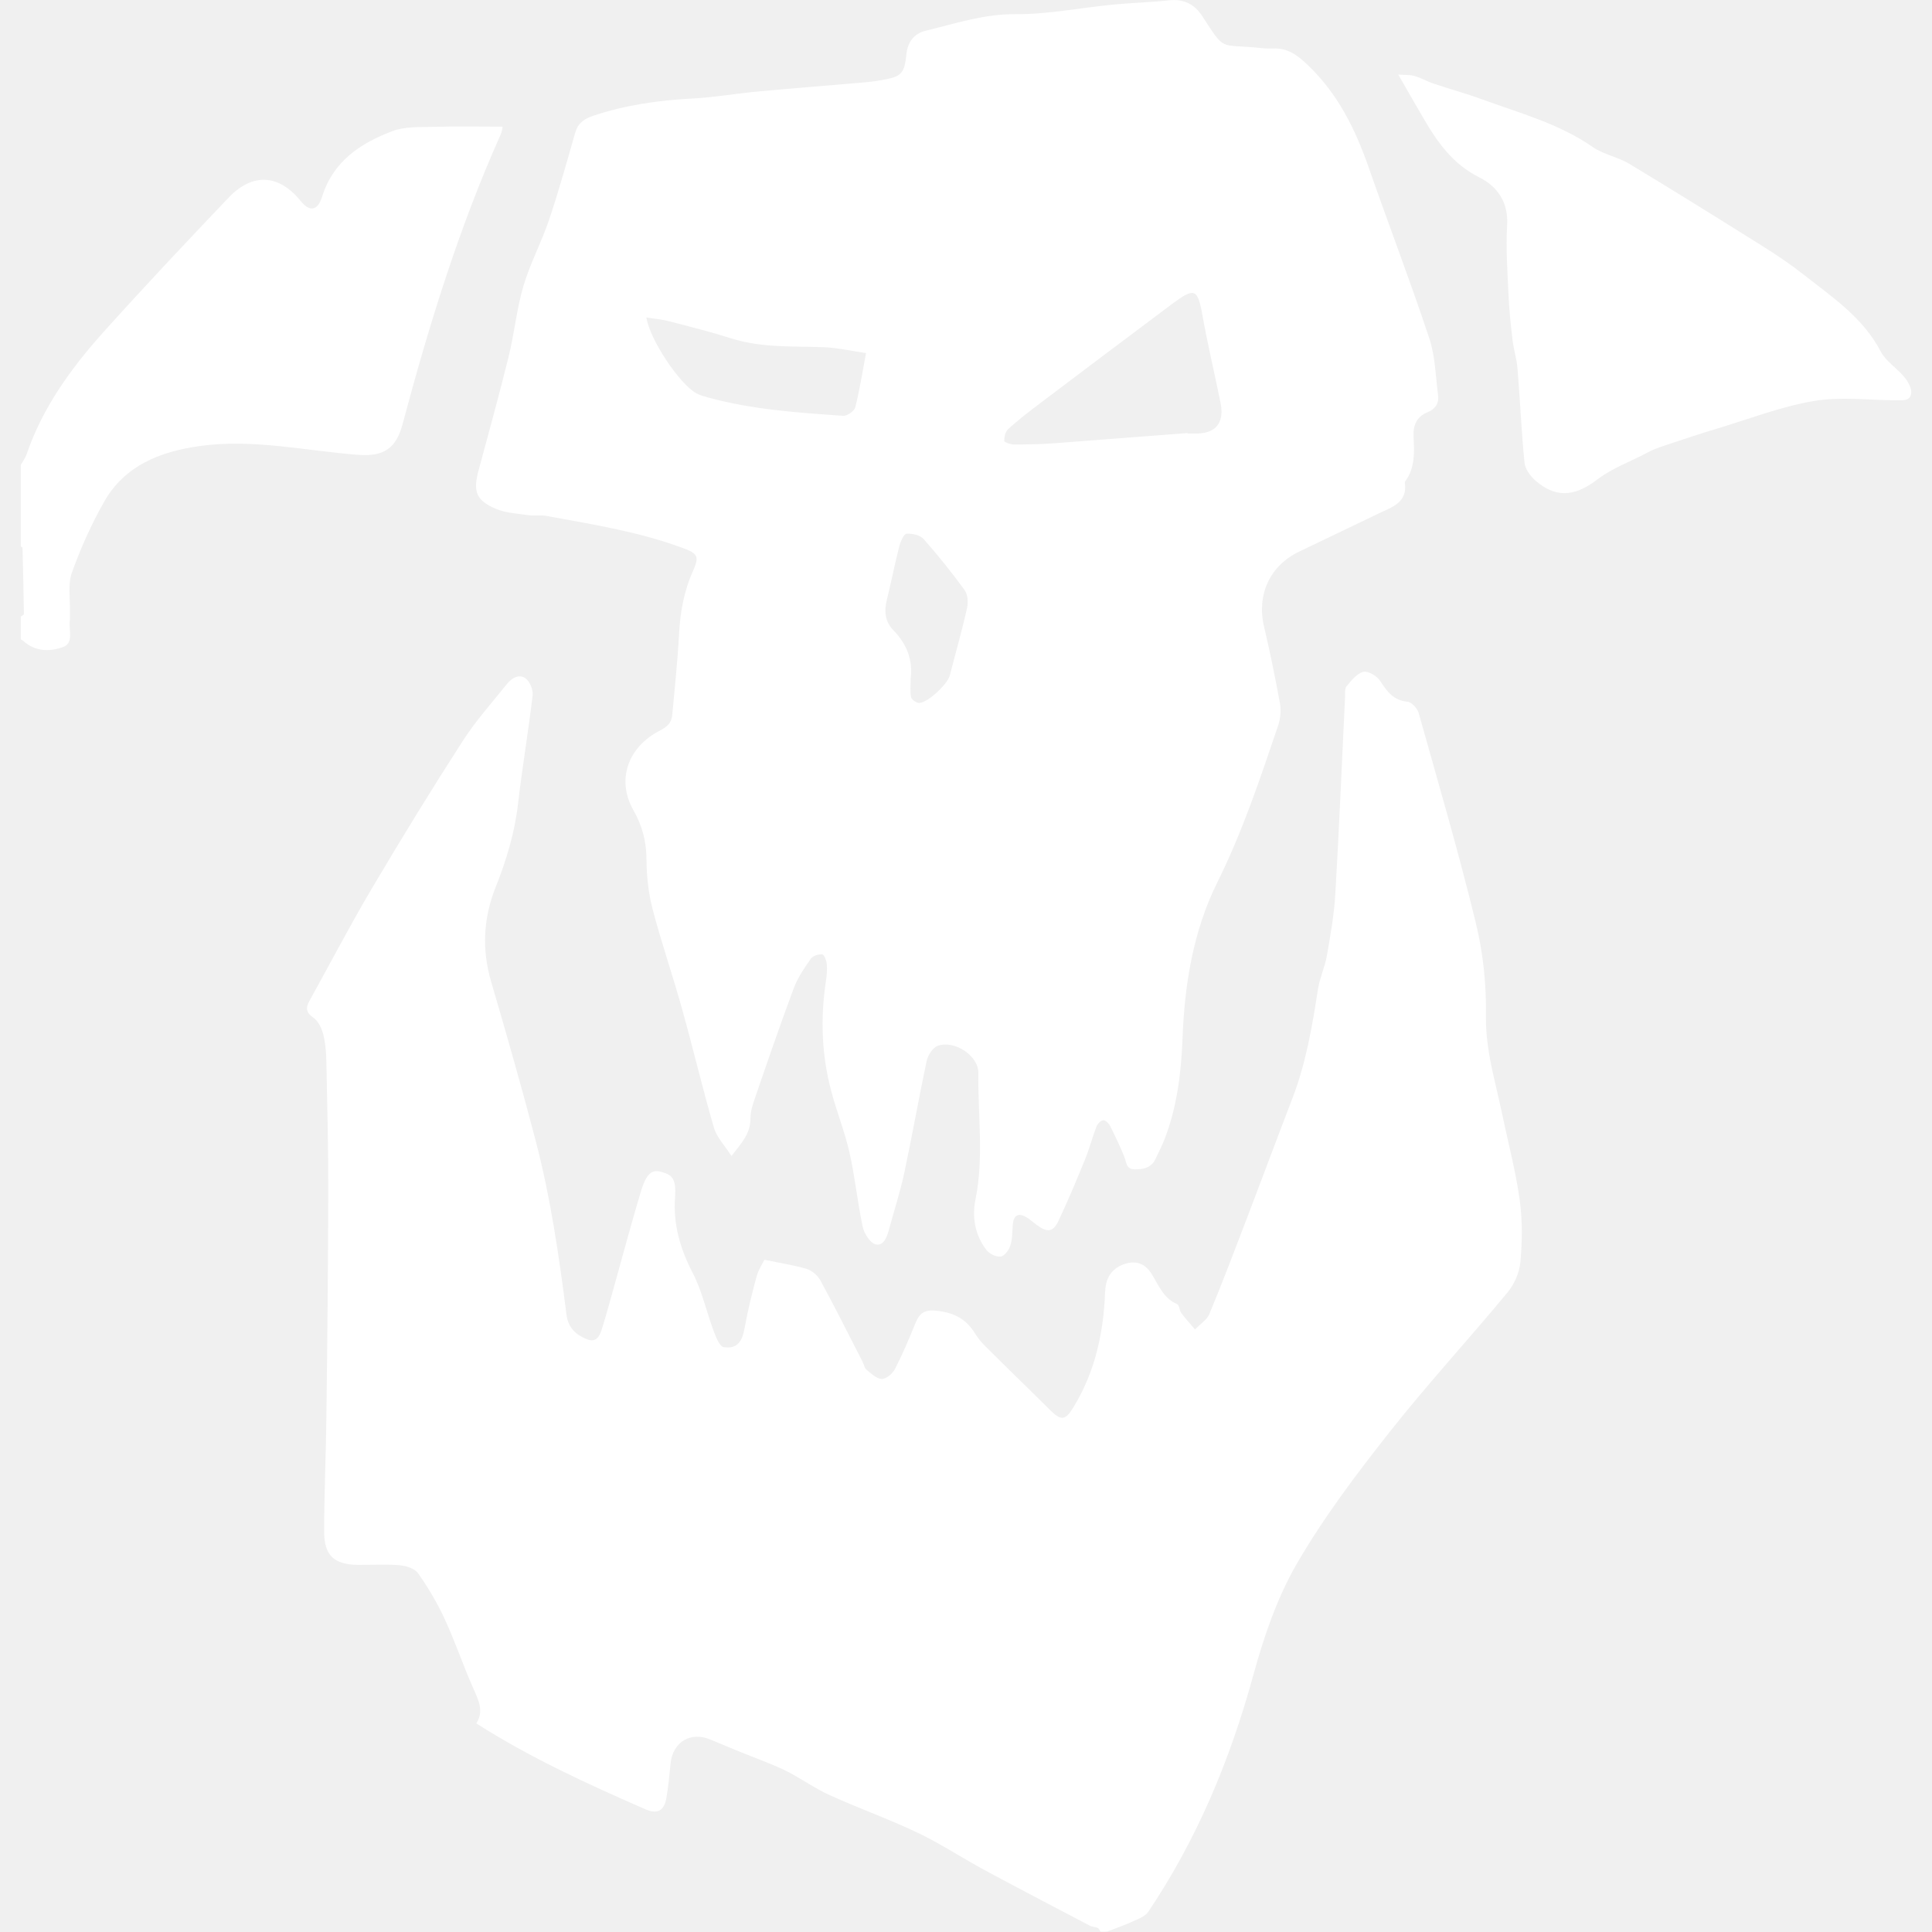
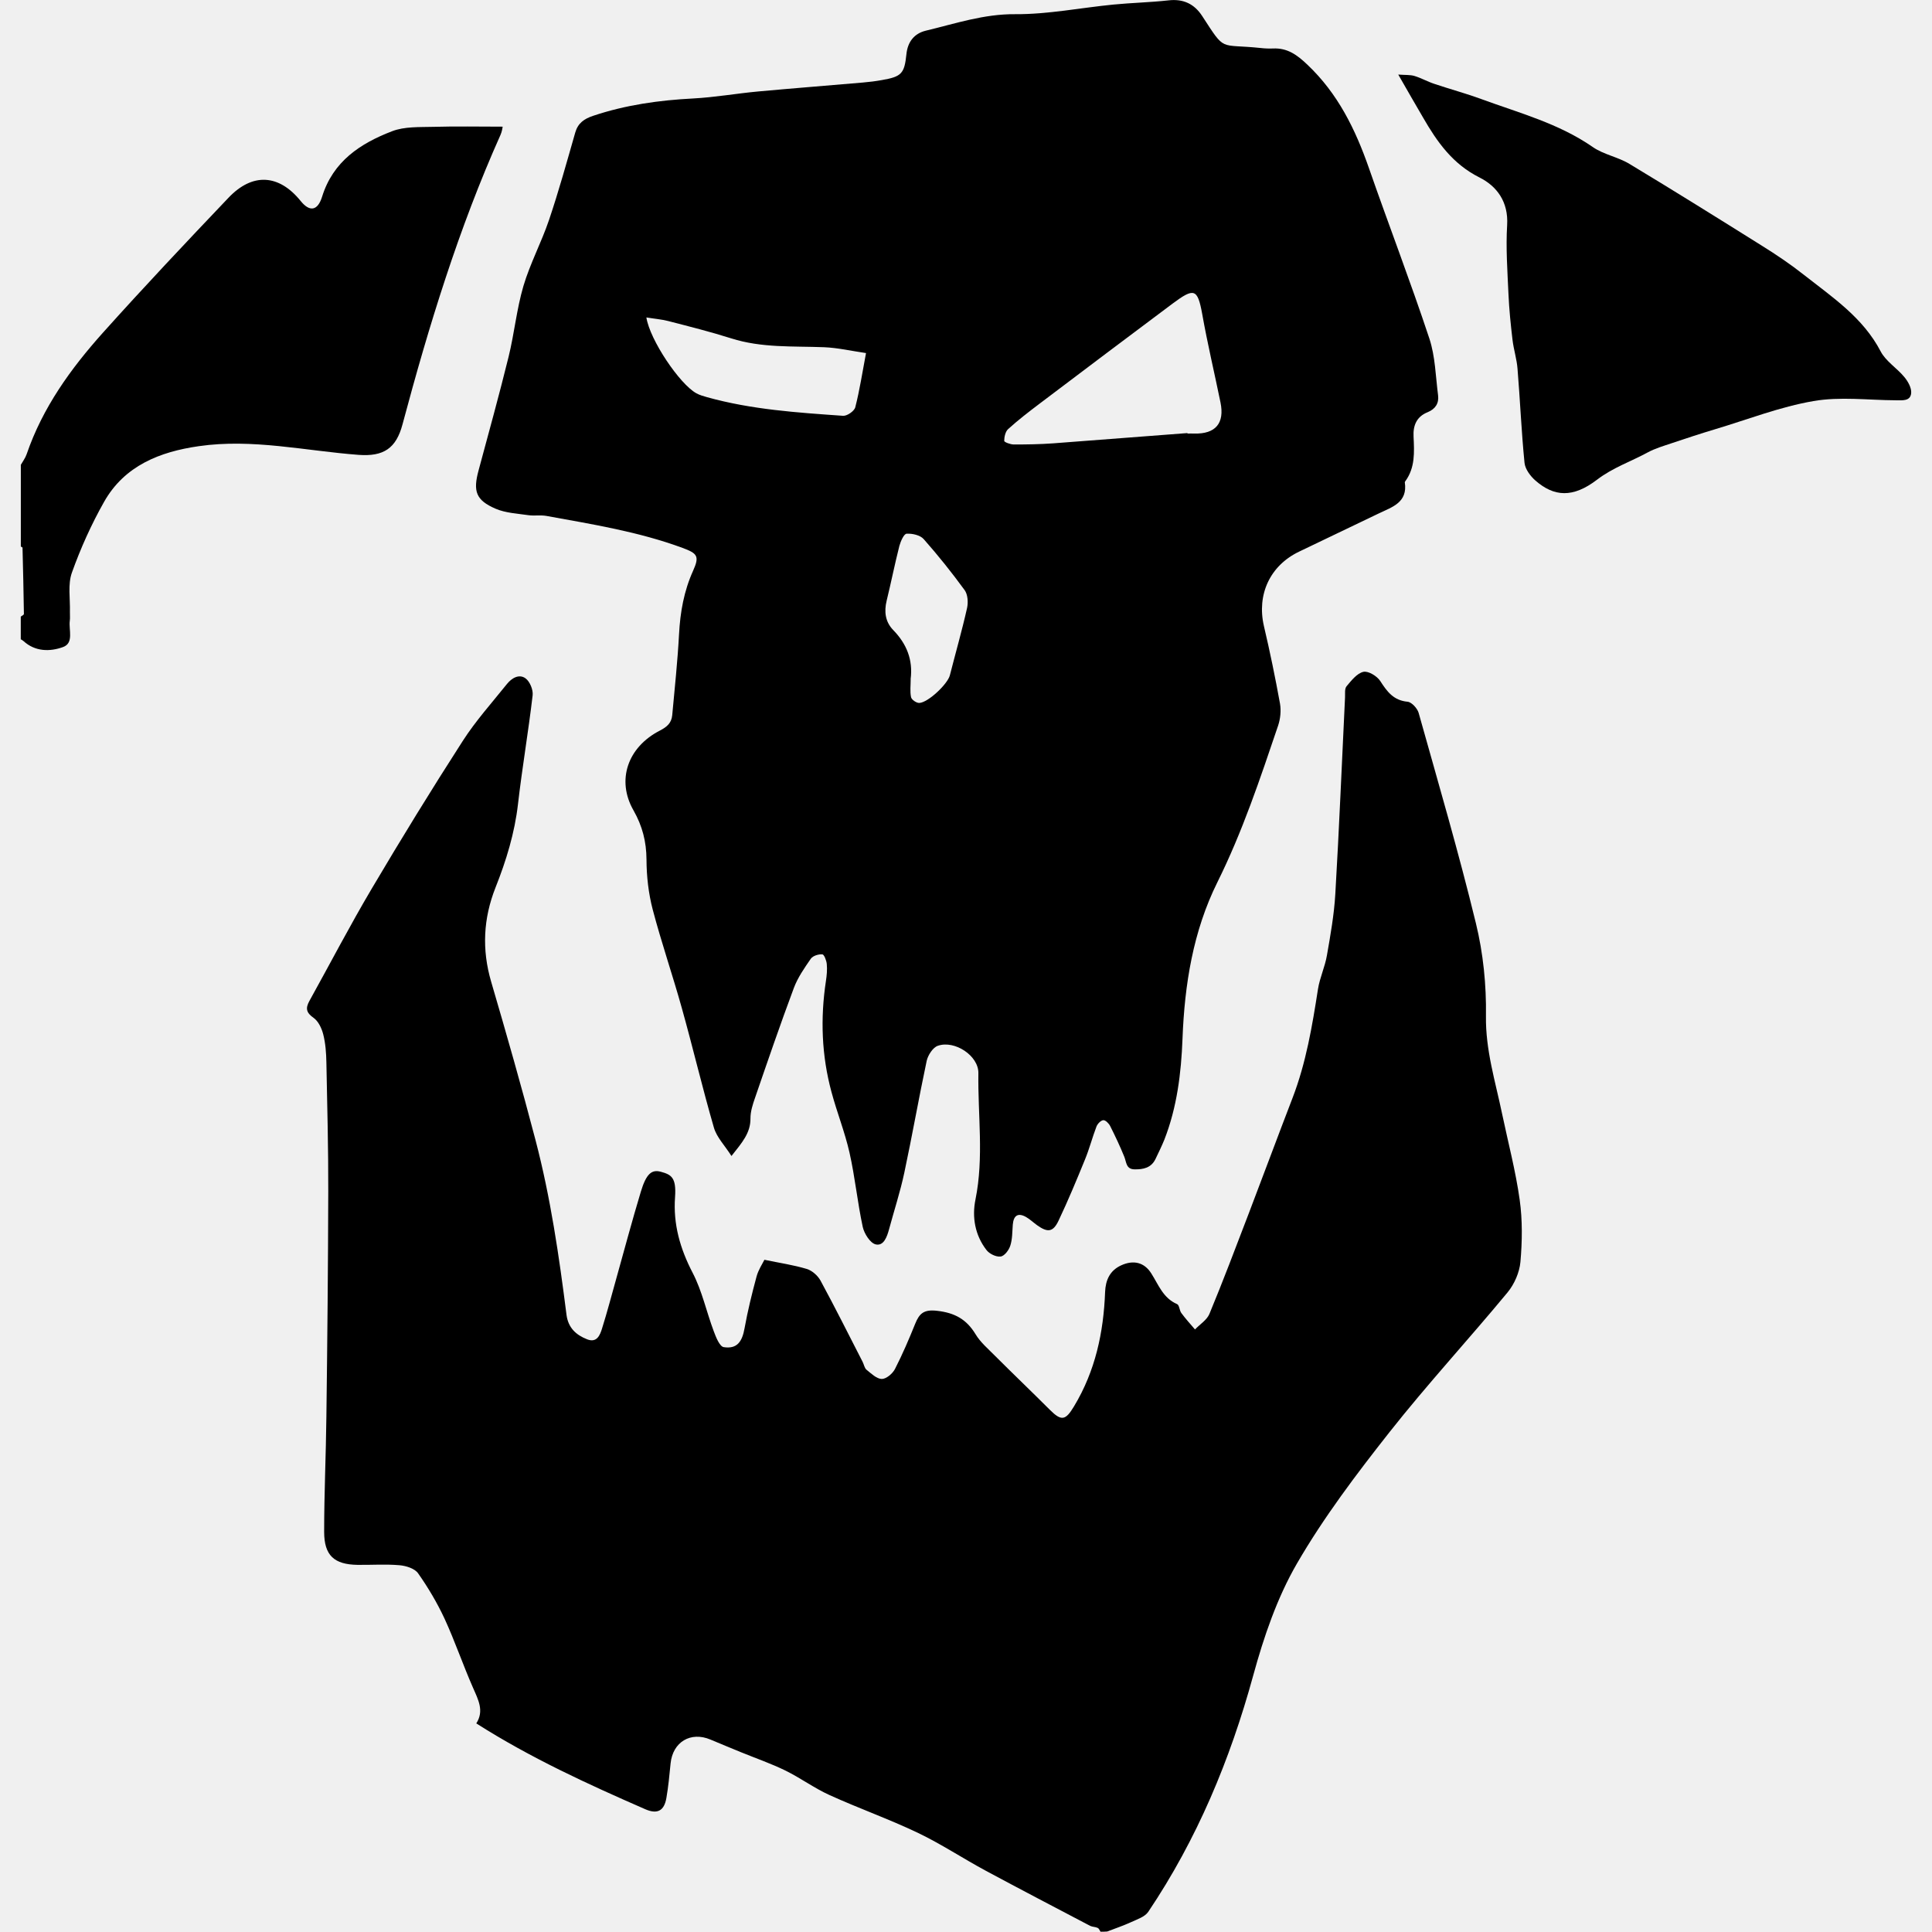
<svg xmlns="http://www.w3.org/2000/svg" version="1.1" width="32" height="32" viewBox="0 0 32 32">
-   <path fill="#fff" d="M18.231 32c-0.016-0.023-0.027-0.056-0.048-0.067-0.039-0.019-0.087-0.016-0.125-0.034-0.578-0.303-1.156-0.605-1.731-0.914-0.377-0.203-0.737-0.442-1.123-0.627-0.478-0.228-0.98-0.406-1.462-0.625-0.253-0.114-0.481-0.283-0.731-0.406-0.239-0.117-0.494-0.205-0.741-0.306-0.167-0.069-0.334-0.137-0.502-0.208-0.328-0.139-0.625 0.039-0.661 0.395-0.019 0.192-0.037 0.386-0.070 0.575-0.037 0.211-0.15 0.27-0.348 0.184-0.955-0.417-1.901-0.85-2.8-1.422 0.134-0.209 0.031-0.394-0.055-0.592-0.166-0.377-0.298-0.767-0.47-1.141-0.122-0.262-0.272-0.516-0.439-0.753-0.056-0.080-0.2-0.125-0.309-0.134-0.23-0.020-0.462-0.003-0.694-0.006-0.387-0.006-0.553-0.155-0.553-0.547 0-0.636 0.030-1.273 0.037-1.909 0.016-1.244 0.028-2.486 0.031-3.73 0.002-0.712-0.017-1.423-0.031-2.136-0.003-0.156-0.014-0.314-0.052-0.464-0.025-0.1-0.081-0.219-0.161-0.275-0.123-0.086-0.134-0.159-0.069-0.278 0.345-0.622 0.673-1.253 1.036-1.866 0.486-0.822 0.986-1.636 1.503-2.439 0.214-0.334 0.483-0.633 0.733-0.945 0.078-0.098 0.202-0.173 0.309-0.094 0.072 0.053 0.128 0.191 0.117 0.281-0.070 0.6-0.173 1.197-0.242 1.797-0.055 0.483-0.195 0.939-0.373 1.387-0.202 0.511-0.228 1.027-0.072 1.559 0.256 0.873 0.506 1.748 0.736 2.628 0.248 0.948 0.389 1.917 0.512 2.889 0.028 0.216 0.158 0.334 0.341 0.406 0.162 0.064 0.214-0.069 0.248-0.18 0.084-0.267 0.155-0.539 0.231-0.809 0.136-0.486 0.266-0.975 0.412-1.458 0.088-0.291 0.177-0.37 0.33-0.328 0.173 0.047 0.259 0.094 0.236 0.419-0.033 0.45 0.084 0.856 0.292 1.256 0.156 0.3 0.228 0.644 0.348 0.964 0.037 0.1 0.098 0.256 0.167 0.266 0.217 0.033 0.305-0.086 0.345-0.317 0.052-0.288 0.122-0.572 0.198-0.853 0.030-0.111 0.098-0.212 0.13-0.277 0.255 0.053 0.483 0.086 0.702 0.152 0.088 0.027 0.181 0.109 0.227 0.192 0.241 0.444 0.467 0.897 0.697 1.345 0.023 0.044 0.031 0.105 0.066 0.133 0.078 0.063 0.167 0.15 0.252 0.152 0.075 0 0.18-0.089 0.219-0.166 0.125-0.244 0.233-0.497 0.336-0.752 0.069-0.17 0.145-0.236 0.361-0.211 0.291 0.033 0.486 0.139 0.636 0.386 0.081 0.136 0.211 0.245 0.325 0.361 0.3 0.3 0.606 0.592 0.906 0.892 0.194 0.194 0.261 0.177 0.402-0.058 0.352-0.584 0.489-1.223 0.514-1.894 0.008-0.195 0.078-0.353 0.264-0.439 0.206-0.095 0.386-0.052 0.503 0.136 0.119 0.188 0.195 0.406 0.425 0.505 0.038 0.016 0.038 0.103 0.070 0.147 0.070 0.095 0.15 0.183 0.227 0.273 0.081-0.086 0.197-0.156 0.239-0.258 0.227-0.547 0.436-1.102 0.648-1.655 0.245-0.641 0.483-1.284 0.73-1.925 0.223-0.581 0.325-1.189 0.42-1.8 0.030-0.189 0.116-0.369 0.148-0.558 0.059-0.336 0.119-0.675 0.139-1.016 0.064-1.086 0.108-2.172 0.161-3.258 0.003-0.063-0.009-0.142 0.025-0.183 0.080-0.095 0.172-0.214 0.278-0.239 0.081-0.019 0.228 0.070 0.281 0.153 0.113 0.175 0.219 0.32 0.452 0.342 0.067 0.006 0.161 0.109 0.183 0.184 0.325 1.158 0.664 2.314 0.948 3.483 0.122 0.498 0.175 1.026 0.167 1.539-0.008 0.564 0.156 1.083 0.267 1.617 0.1 0.477 0.225 0.948 0.292 1.428 0.047 0.337 0.042 0.687 0.012 1.028-0.016 0.173-0.1 0.367-0.212 0.503-0.645 0.78-1.333 1.525-1.959 2.319-0.548 0.695-1.087 1.408-1.53 2.172-0.33 0.569-0.55 1.217-0.725 1.856-0.383 1.397-0.93 2.712-1.739 3.915-0.058 0.084-0.188 0.125-0.291 0.173-0.127 0.058-0.259 0.102-0.389 0.152-0.033 0.003-0.070 0.003-0.108 0.003zM0.344 7.701c0.033-0.058 0.075-0.114 0.097-0.177 0.264-0.772 0.731-1.419 1.266-2.016 0.678-0.756 1.377-1.497 2.078-2.233 0.398-0.419 0.836-0.389 1.194 0.053 0.148 0.184 0.281 0.169 0.356-0.070 0.181-0.586 0.634-0.883 1.158-1.084 0.206-0.080 0.453-0.067 0.681-0.073 0.378-0.011 0.758-0.003 1.152-0.003-0.003 0.016-0.011 0.080-0.036 0.136-0.692 1.547-1.187 3.161-1.623 4.794-0.106 0.4-0.314 0.536-0.727 0.506-0.881-0.066-1.756-0.273-2.647-0.144-0.644 0.092-1.23 0.322-1.569 0.922-0.211 0.373-0.389 0.769-0.533 1.172-0.070 0.195-0.027 0.431-0.033 0.65-0.002 0.048 0.005 0.1-0.002 0.148-0.020 0.153 0.072 0.37-0.114 0.436-0.214 0.077-0.458 0.078-0.653-0.1-0.013-0.012-0.030-0.020-0.045-0.030 0-0.125 0-0.25 0-0.375 0.019-0.014 0.053-0.030 0.052-0.044-0.005-0.367-0.014-0.733-0.023-1.098 0-0.006-0.019-0.012-0.028-0.019 0-0.452 0-0.902 0-1.351zM12.114 19.145c-0.109-0.172-0.242-0.306-0.289-0.466-0.191-0.658-0.348-1.326-0.533-1.986-0.152-0.545-0.337-1.081-0.481-1.628-0.070-0.267-0.102-0.552-0.103-0.828-0.002-0.297-0.067-0.553-0.216-0.816-0.284-0.497-0.098-1.045 0.437-1.32 0.122-0.063 0.192-0.127 0.205-0.253 0.041-0.447 0.089-0.894 0.113-1.342 0.019-0.366 0.081-0.717 0.233-1.053 0.109-0.242 0.070-0.287-0.175-0.378-0.731-0.27-1.495-0.391-2.256-0.53-0.097-0.017-0.2 0.002-0.297-0.012-0.183-0.027-0.377-0.036-0.541-0.106-0.331-0.142-0.378-0.291-0.284-0.637 0.169-0.627 0.342-1.252 0.497-1.881 0.095-0.386 0.133-0.789 0.245-1.17 0.111-0.375 0.3-0.727 0.425-1.097 0.161-0.477 0.295-0.962 0.434-1.447 0.045-0.156 0.147-0.227 0.297-0.277 0.537-0.18 1.091-0.258 1.655-0.287 0.361-0.019 0.719-0.083 1.078-0.116 0.578-0.053 1.156-0.098 1.734-0.148 0.106-0.009 0.211-0.022 0.316-0.041 0.323-0.056 0.372-0.106 0.405-0.427 0.020-0.203 0.127-0.344 0.322-0.391 0.489-0.117 0.961-0.278 1.483-0.273 0.539 0.003 1.080-0.106 1.62-0.159 0.305-0.030 0.611-0.036 0.916-0.070 0.247-0.028 0.428 0.059 0.559 0.261 0.392 0.602 0.27 0.455 0.966 0.528 0.069 0.008 0.137 0.011 0.206 0.008 0.238-0.011 0.398 0.105 0.567 0.266 0.508 0.48 0.798 1.073 1.023 1.719 0.328 0.942 0.686 1.873 1 2.82 0.098 0.297 0.103 0.625 0.144 0.939 0.017 0.133-0.045 0.228-0.172 0.28-0.183 0.073-0.244 0.219-0.234 0.405 0.012 0.256 0.028 0.514-0.137 0.739-0.003 0.005-0.008 0.011-0.008 0.017 0.050 0.336-0.208 0.409-0.433 0.517-0.439 0.209-0.877 0.422-1.316 0.631-0.484 0.231-0.706 0.712-0.584 1.236 0.1 0.425 0.188 0.853 0.266 1.283 0.020 0.116 0.006 0.25-0.031 0.362-0.298 0.88-0.591 1.759-1.006 2.595-0.403 0.812-0.544 1.694-0.578 2.594-0.022 0.57-0.091 1.133-0.3 1.669-0.044 0.109-0.097 0.216-0.148 0.323-0.070 0.145-0.202 0.173-0.347 0.17-0.141-0.002-0.133-0.119-0.169-0.208-0.070-0.173-0.15-0.342-0.234-0.509-0.022-0.044-0.078-0.1-0.114-0.097-0.041 0.003-0.095 0.059-0.113 0.105-0.069 0.18-0.117 0.369-0.191 0.548-0.139 0.341-0.28 0.68-0.437 1.011-0.091 0.192-0.181 0.2-0.356 0.075-0.061-0.044-0.116-0.097-0.18-0.134-0.133-0.077-0.209-0.030-0.222 0.125-0.009 0.117-0.006 0.241-0.042 0.35-0.023 0.073-0.098 0.172-0.161 0.178-0.075 0.009-0.186-0.045-0.234-0.109-0.189-0.245-0.241-0.544-0.181-0.836 0.141-0.697 0.038-1.395 0.048-2.092 0.005-0.289-0.394-0.552-0.673-0.453-0.081 0.028-0.162 0.155-0.183 0.248-0.131 0.616-0.239 1.236-0.37 1.85-0.067 0.317-0.169 0.627-0.253 0.939-0.034 0.125-0.088 0.283-0.222 0.252-0.091-0.022-0.189-0.177-0.214-0.288-0.088-0.408-0.128-0.827-0.22-1.234-0.077-0.339-0.208-0.666-0.298-1.002-0.164-0.605-0.186-1.219-0.092-1.839 0.014-0.092 0.023-0.188 0.014-0.28-0.005-0.059-0.044-0.159-0.073-0.161-0.063-0.005-0.156 0.023-0.191 0.072-0.106 0.153-0.216 0.311-0.281 0.484-0.225 0.602-0.433 1.209-0.642 1.817-0.039 0.111-0.078 0.231-0.077 0.345 0.002 0.241-0.139 0.4-0.313 0.62zM19.668 7.175c0 0.002 0 0.005 0 0.006 0.038 0 0.075-0.002 0.113 0 0.352 0.009 0.505-0.17 0.434-0.516-0.1-0.489-0.216-0.975-0.303-1.466-0.077-0.423-0.136-0.434-0.491-0.17-0.734 0.55-1.469 1.101-2.201 1.656-0.18 0.136-0.358 0.273-0.523 0.423-0.045 0.041-0.064 0.13-0.064 0.195 0 0.020 0.102 0.059 0.158 0.059 0.219 0 0.437-0.003 0.655-0.019 0.742-0.056 1.483-0.114 2.223-0.17zM10.706 5.258c0.058 0.373 0.552 1.105 0.828 1.256 0.053 0.030 0.116 0.047 0.175 0.064 0.737 0.206 1.497 0.256 2.255 0.309 0.066 0.005 0.186-0.078 0.202-0.141 0.072-0.281 0.116-0.57 0.178-0.898-0.247-0.036-0.47-0.088-0.695-0.097-0.516-0.020-1.034 0.014-1.539-0.147-0.344-0.109-0.695-0.197-1.044-0.287-0.109-0.028-0.225-0.037-0.359-0.059zM15.084 11.25c0 0.1-0.014 0.203 0.006 0.298 0.009 0.042 0.091 0.098 0.137 0.095 0.148-0.008 0.467-0.313 0.505-0.455 0.095-0.373 0.202-0.744 0.286-1.119 0.020-0.092 0.012-0.223-0.041-0.295-0.213-0.292-0.439-0.575-0.678-0.845-0.058-0.066-0.189-0.095-0.283-0.089-0.045 0.003-0.098 0.125-0.119 0.2-0.077 0.302-0.137 0.606-0.211 0.908-0.045 0.183-0.023 0.352 0.108 0.487 0.222 0.228 0.33 0.492 0.289 0.814zM23.16 1.235c0.117 0.009 0.197 0.002 0.267 0.023 0.113 0.034 0.217 0.094 0.33 0.131 0.258 0.087 0.522 0.158 0.778 0.252 0.63 0.231 1.283 0.403 1.847 0.795 0.18 0.125 0.419 0.164 0.609 0.28 0.737 0.444 1.467 0.9 2.195 1.356 0.238 0.148 0.472 0.306 0.692 0.48 0.473 0.372 0.98 0.708 1.272 1.269 0.086 0.164 0.269 0.275 0.391 0.423 0.061 0.073 0.122 0.181 0.114 0.267-0.012 0.138-0.15 0.119-0.256 0.119-0.455-0.002-0.92-0.064-1.362 0.013-0.555 0.095-1.089 0.305-1.631 0.467-0.244 0.073-0.486 0.153-0.727 0.234-0.13 0.044-0.264 0.083-0.383 0.147-0.281 0.153-0.581 0.253-0.845 0.455-0.4 0.305-0.711 0.283-1.020 0.013-0.083-0.073-0.169-0.188-0.18-0.292-0.052-0.519-0.073-1.039-0.116-1.558-0.012-0.161-0.064-0.319-0.083-0.48-0.030-0.253-0.056-0.506-0.067-0.759-0.017-0.381-0.045-0.764-0.022-1.142 0.023-0.384-0.169-0.644-0.459-0.789-0.444-0.223-0.7-0.587-0.933-0.991-0.13-0.22-0.255-0.442-0.411-0.712z" />
+   <path d="M18.231 32c-0.016-0.023-0.027-0.056-0.048-0.067-0.039-0.019-0.087-0.016-0.125-0.034-0.578-0.303-1.156-0.605-1.731-0.914-0.377-0.203-0.737-0.442-1.123-0.627-0.478-0.228-0.98-0.406-1.462-0.625-0.253-0.114-0.481-0.283-0.731-0.406-0.239-0.117-0.494-0.205-0.741-0.306-0.167-0.069-0.334-0.137-0.502-0.208-0.328-0.139-0.625 0.039-0.661 0.395-0.019 0.192-0.037 0.386-0.070 0.575-0.037 0.211-0.15 0.27-0.348 0.184-0.955-0.417-1.901-0.85-2.8-1.422 0.134-0.209 0.031-0.394-0.055-0.592-0.166-0.377-0.298-0.767-0.47-1.141-0.122-0.262-0.272-0.516-0.439-0.753-0.056-0.080-0.2-0.125-0.309-0.134-0.23-0.020-0.462-0.003-0.694-0.006-0.387-0.006-0.553-0.155-0.553-0.547 0-0.636 0.030-1.273 0.037-1.909 0.016-1.244 0.028-2.486 0.031-3.73 0.002-0.712-0.017-1.423-0.031-2.136-0.003-0.156-0.014-0.314-0.052-0.464-0.025-0.1-0.081-0.219-0.161-0.275-0.123-0.086-0.134-0.159-0.069-0.278 0.345-0.622 0.673-1.253 1.036-1.866 0.486-0.822 0.986-1.636 1.503-2.439 0.214-0.334 0.483-0.633 0.733-0.945 0.078-0.098 0.202-0.173 0.309-0.094 0.072 0.053 0.128 0.191 0.117 0.281-0.070 0.6-0.173 1.197-0.242 1.797-0.055 0.483-0.195 0.939-0.373 1.387-0.202 0.511-0.228 1.027-0.072 1.559 0.256 0.873 0.506 1.748 0.736 2.628 0.248 0.948 0.389 1.917 0.512 2.889 0.028 0.216 0.158 0.334 0.341 0.406 0.162 0.064 0.214-0.069 0.248-0.18 0.084-0.267 0.155-0.539 0.231-0.809 0.136-0.486 0.266-0.975 0.412-1.458 0.088-0.291 0.177-0.37 0.33-0.328 0.173 0.047 0.259 0.094 0.236 0.419-0.033 0.45 0.084 0.856 0.292 1.256 0.156 0.3 0.228 0.644 0.348 0.964 0.037 0.1 0.098 0.256 0.167 0.266 0.217 0.033 0.305-0.086 0.345-0.317 0.052-0.288 0.122-0.572 0.198-0.853 0.030-0.111 0.098-0.212 0.13-0.277 0.255 0.053 0.483 0.086 0.702 0.152 0.088 0.027 0.181 0.109 0.227 0.192 0.241 0.444 0.467 0.897 0.697 1.345 0.023 0.044 0.031 0.105 0.066 0.133 0.078 0.063 0.167 0.15 0.252 0.152 0.075 0 0.18-0.089 0.219-0.166 0.125-0.244 0.233-0.497 0.336-0.752 0.069-0.17 0.145-0.236 0.361-0.211 0.291 0.033 0.486 0.139 0.636 0.386 0.081 0.136 0.211 0.245 0.325 0.361 0.3 0.3 0.606 0.592 0.906 0.892 0.194 0.194 0.261 0.177 0.402-0.058 0.352-0.584 0.489-1.223 0.514-1.894 0.008-0.195 0.078-0.353 0.264-0.439 0.206-0.095 0.386-0.052 0.503 0.136 0.119 0.188 0.195 0.406 0.425 0.505 0.038 0.016 0.038 0.103 0.070 0.147 0.070 0.095 0.15 0.183 0.227 0.273 0.081-0.086 0.197-0.156 0.239-0.258 0.227-0.547 0.436-1.102 0.648-1.655 0.245-0.641 0.483-1.284 0.73-1.925 0.223-0.581 0.325-1.189 0.42-1.8 0.030-0.189 0.116-0.369 0.148-0.558 0.059-0.336 0.119-0.675 0.139-1.016 0.064-1.086 0.108-2.172 0.161-3.258 0.003-0.063-0.009-0.142 0.025-0.183 0.080-0.095 0.172-0.214 0.278-0.239 0.081-0.019 0.228 0.070 0.281 0.153 0.113 0.175 0.219 0.32 0.452 0.342 0.067 0.006 0.161 0.109 0.183 0.184 0.325 1.158 0.664 2.314 0.948 3.483 0.122 0.498 0.175 1.026 0.167 1.539-0.008 0.564 0.156 1.083 0.267 1.617 0.1 0.477 0.225 0.948 0.292 1.428 0.047 0.337 0.042 0.687 0.012 1.028-0.016 0.173-0.1 0.367-0.212 0.503-0.645 0.78-1.333 1.525-1.959 2.319-0.548 0.695-1.087 1.408-1.53 2.172-0.33 0.569-0.55 1.217-0.725 1.856-0.383 1.397-0.93 2.712-1.739 3.915-0.058 0.084-0.188 0.125-0.291 0.173-0.127 0.058-0.259 0.102-0.389 0.152-0.033 0.003-0.070 0.003-0.108 0.003z" />
+   <path d="M0.344 7.701c0.033-0.058 0.075-0.114 0.097-0.177 0.264-0.772 0.731-1.419 1.266-2.016 0.678-0.756 1.377-1.497 2.078-2.233 0.398-0.419 0.836-0.389 1.194 0.053 0.148 0.184 0.281 0.169 0.356-0.070 0.181-0.586 0.634-0.883 1.158-1.084 0.206-0.080 0.453-0.067 0.681-0.073 0.378-0.011 0.758-0.003 1.152-0.003-0.003 0.016-0.011 0.080-0.036 0.136-0.692 1.547-1.187 3.161-1.623 4.794-0.106 0.4-0.314 0.536-0.727 0.506-0.881-0.066-1.756-0.273-2.647-0.144-0.644 0.092-1.23 0.322-1.569 0.922-0.211 0.373-0.389 0.769-0.533 1.172-0.070 0.195-0.027 0.431-0.033 0.65-0.002 0.048 0.005 0.1-0.002 0.148-0.020 0.153 0.072 0.37-0.114 0.436-0.214 0.077-0.458 0.078-0.653-0.1-0.013-0.012-0.030-0.020-0.045-0.030 0-0.125 0-0.25 0-0.375 0.019-0.014 0.053-0.030 0.052-0.044-0.005-0.367-0.014-0.733-0.023-1.098 0-0.006-0.019-0.012-0.028-0.019 0-0.452 0-0.902 0-1.351z" />
+   <path d="M12.114 19.145c-0.109-0.172-0.242-0.306-0.289-0.466-0.191-0.658-0.348-1.326-0.533-1.986-0.152-0.545-0.337-1.081-0.481-1.628-0.070-0.267-0.102-0.552-0.103-0.828-0.002-0.297-0.067-0.553-0.216-0.816-0.284-0.497-0.098-1.045 0.437-1.32 0.122-0.063 0.192-0.127 0.205-0.253 0.041-0.447 0.089-0.894 0.113-1.342 0.019-0.366 0.081-0.717 0.233-1.053 0.109-0.242 0.070-0.287-0.175-0.378-0.731-0.27-1.495-0.391-2.256-0.53-0.097-0.017-0.2 0.002-0.297-0.012-0.183-0.027-0.377-0.036-0.541-0.106-0.331-0.142-0.378-0.291-0.284-0.637 0.169-0.627 0.342-1.252 0.497-1.881 0.095-0.386 0.133-0.789 0.245-1.17 0.111-0.375 0.3-0.727 0.425-1.097 0.161-0.477 0.295-0.962 0.434-1.447 0.045-0.156 0.147-0.227 0.297-0.277 0.537-0.18 1.091-0.258 1.655-0.287 0.361-0.019 0.719-0.083 1.078-0.116 0.578-0.053 1.156-0.098 1.734-0.148 0.106-0.009 0.211-0.022 0.316-0.041 0.323-0.056 0.372-0.106 0.405-0.427 0.020-0.203 0.127-0.344 0.322-0.391 0.489-0.117 0.961-0.278 1.483-0.273 0.539 0.003 1.080-0.106 1.62-0.159 0.305-0.030 0.611-0.036 0.916-0.070 0.247-0.028 0.428 0.059 0.559 0.261 0.392 0.602 0.27 0.455 0.966 0.528 0.069 0.008 0.137 0.011 0.206 0.008 0.238-0.011 0.398 0.105 0.567 0.266 0.508 0.48 0.798 1.073 1.023 1.719 0.328 0.942 0.686 1.873 1 2.82 0.098 0.297 0.103 0.625 0.144 0.939 0.017 0.133-0.045 0.228-0.172 0.28-0.183 0.073-0.244 0.219-0.234 0.405 0.012 0.256 0.028 0.514-0.137 0.739-0.003 0.005-0.008 0.011-0.008 0.017 0.050 0.336-0.208 0.409-0.433 0.517-0.439 0.209-0.877 0.422-1.316 0.631-0.484 0.231-0.706 0.712-0.584 1.236 0.1 0.425 0.188 0.853 0.266 1.283 0.020 0.116 0.006 0.25-0.031 0.362-0.298 0.88-0.591 1.759-1.006 2.595-0.403 0.812-0.544 1.694-0.578 2.594-0.022 0.57-0.091 1.133-0.3 1.669-0.044 0.109-0.097 0.216-0.148 0.323-0.070 0.145-0.202 0.173-0.347 0.17-0.141-0.002-0.133-0.119-0.169-0.208-0.070-0.173-0.15-0.342-0.234-0.509-0.022-0.044-0.078-0.1-0.114-0.097-0.041 0.003-0.095 0.059-0.113 0.105-0.069 0.18-0.117 0.369-0.191 0.548-0.139 0.341-0.28 0.68-0.437 1.011-0.091 0.192-0.181 0.2-0.356 0.075-0.061-0.044-0.116-0.097-0.18-0.134-0.133-0.077-0.209-0.030-0.222 0.125-0.009 0.117-0.006 0.241-0.042 0.35-0.023 0.073-0.098 0.172-0.161 0.178-0.075 0.009-0.186-0.045-0.234-0.109-0.189-0.245-0.241-0.544-0.181-0.836 0.141-0.697 0.038-1.395 0.048-2.092 0.005-0.289-0.394-0.552-0.673-0.453-0.081 0.028-0.162 0.155-0.183 0.248-0.131 0.616-0.239 1.236-0.37 1.85-0.067 0.317-0.169 0.627-0.253 0.939-0.034 0.125-0.088 0.283-0.222 0.252-0.091-0.022-0.189-0.177-0.214-0.288-0.088-0.408-0.128-0.827-0.22-1.234-0.077-0.339-0.208-0.666-0.298-1.002-0.164-0.605-0.186-1.219-0.092-1.839 0.014-0.092 0.023-0.188 0.014-0.28-0.005-0.059-0.044-0.159-0.073-0.161-0.063-0.005-0.156 0.023-0.191 0.072-0.106 0.153-0.216 0.311-0.281 0.484-0.225 0.602-0.433 1.209-0.642 1.817-0.039 0.111-0.078 0.231-0.077 0.345 0.002 0.241-0.139 0.4-0.313 0.62zM19.668 7.175c0 0.002 0 0.005 0 0.006 0.038 0 0.075-0.002 0.113 0 0.352 0.009 0.505-0.17 0.434-0.516-0.1-0.489-0.216-0.975-0.303-1.466-0.077-0.423-0.136-0.434-0.491-0.17-0.734 0.55-1.469 1.101-2.201 1.656-0.18 0.136-0.358 0.273-0.523 0.423-0.045 0.041-0.064 0.13-0.064 0.195 0 0.020 0.102 0.059 0.158 0.059 0.219 0 0.437-0.003 0.655-0.019 0.742-0.056 1.483-0.114 2.223-0.17zM10.706 5.258c0.058 0.373 0.552 1.105 0.828 1.256 0.053 0.030 0.116 0.047 0.175 0.064 0.737 0.206 1.497 0.256 2.255 0.309 0.066 0.005 0.186-0.078 0.202-0.141 0.072-0.281 0.116-0.57 0.178-0.898-0.247-0.036-0.47-0.088-0.695-0.097-0.516-0.020-1.034 0.014-1.539-0.147-0.344-0.109-0.695-0.197-1.044-0.287-0.109-0.028-0.225-0.037-0.359-0.059zM15.084 11.25c0 0.1-0.014 0.203 0.006 0.298 0.009 0.042 0.091 0.098 0.137 0.095 0.148-0.008 0.467-0.313 0.505-0.455 0.095-0.373 0.202-0.744 0.286-1.119 0.020-0.092 0.012-0.223-0.041-0.295-0.213-0.292-0.439-0.575-0.678-0.845-0.058-0.066-0.189-0.095-0.283-0.089-0.045 0.003-0.098 0.125-0.119 0.2-0.077 0.302-0.137 0.606-0.211 0.908-0.045 0.183-0.023 0.352 0.108 0.487 0.222 0.228 0.33 0.492 0.289 0.814z" />
+   <path d="M23.16 1.235c0.117 0.009 0.197 0.002 0.267 0.023 0.113 0.034 0.217 0.094 0.33 0.131 0.258 0.087 0.522 0.158 0.778 0.252 0.63 0.231 1.283 0.403 1.847 0.795 0.18 0.125 0.419 0.164 0.609 0.28 0.737 0.444 1.467 0.9 2.195 1.356 0.238 0.148 0.472 0.306 0.692 0.48 0.473 0.372 0.98 0.708 1.272 1.269 0.086 0.164 0.269 0.275 0.391 0.423 0.061 0.073 0.122 0.181 0.114 0.267-0.012 0.138-0.15 0.119-0.256 0.119-0.455-0.002-0.92-0.064-1.362 0.013-0.555 0.095-1.089 0.305-1.631 0.467-0.244 0.073-0.486 0.153-0.727 0.234-0.13 0.044-0.264 0.083-0.383 0.147-0.281 0.153-0.581 0.253-0.845 0.455-0.4 0.305-0.711 0.283-1.020 0.013-0.083-0.073-0.169-0.188-0.18-0.292-0.052-0.519-0.073-1.039-0.116-1.558-0.012-0.161-0.064-0.319-0.083-0.48-0.030-0.253-0.056-0.506-0.067-0.759-0.017-0.381-0.045-0.764-0.022-1.142 0.023-0.384-0.169-0.644-0.459-0.789-0.444-0.223-0.7-0.587-0.933-0.991-0.13-0.22-0.255-0.442-0.411-0.712z" />
</svg>
